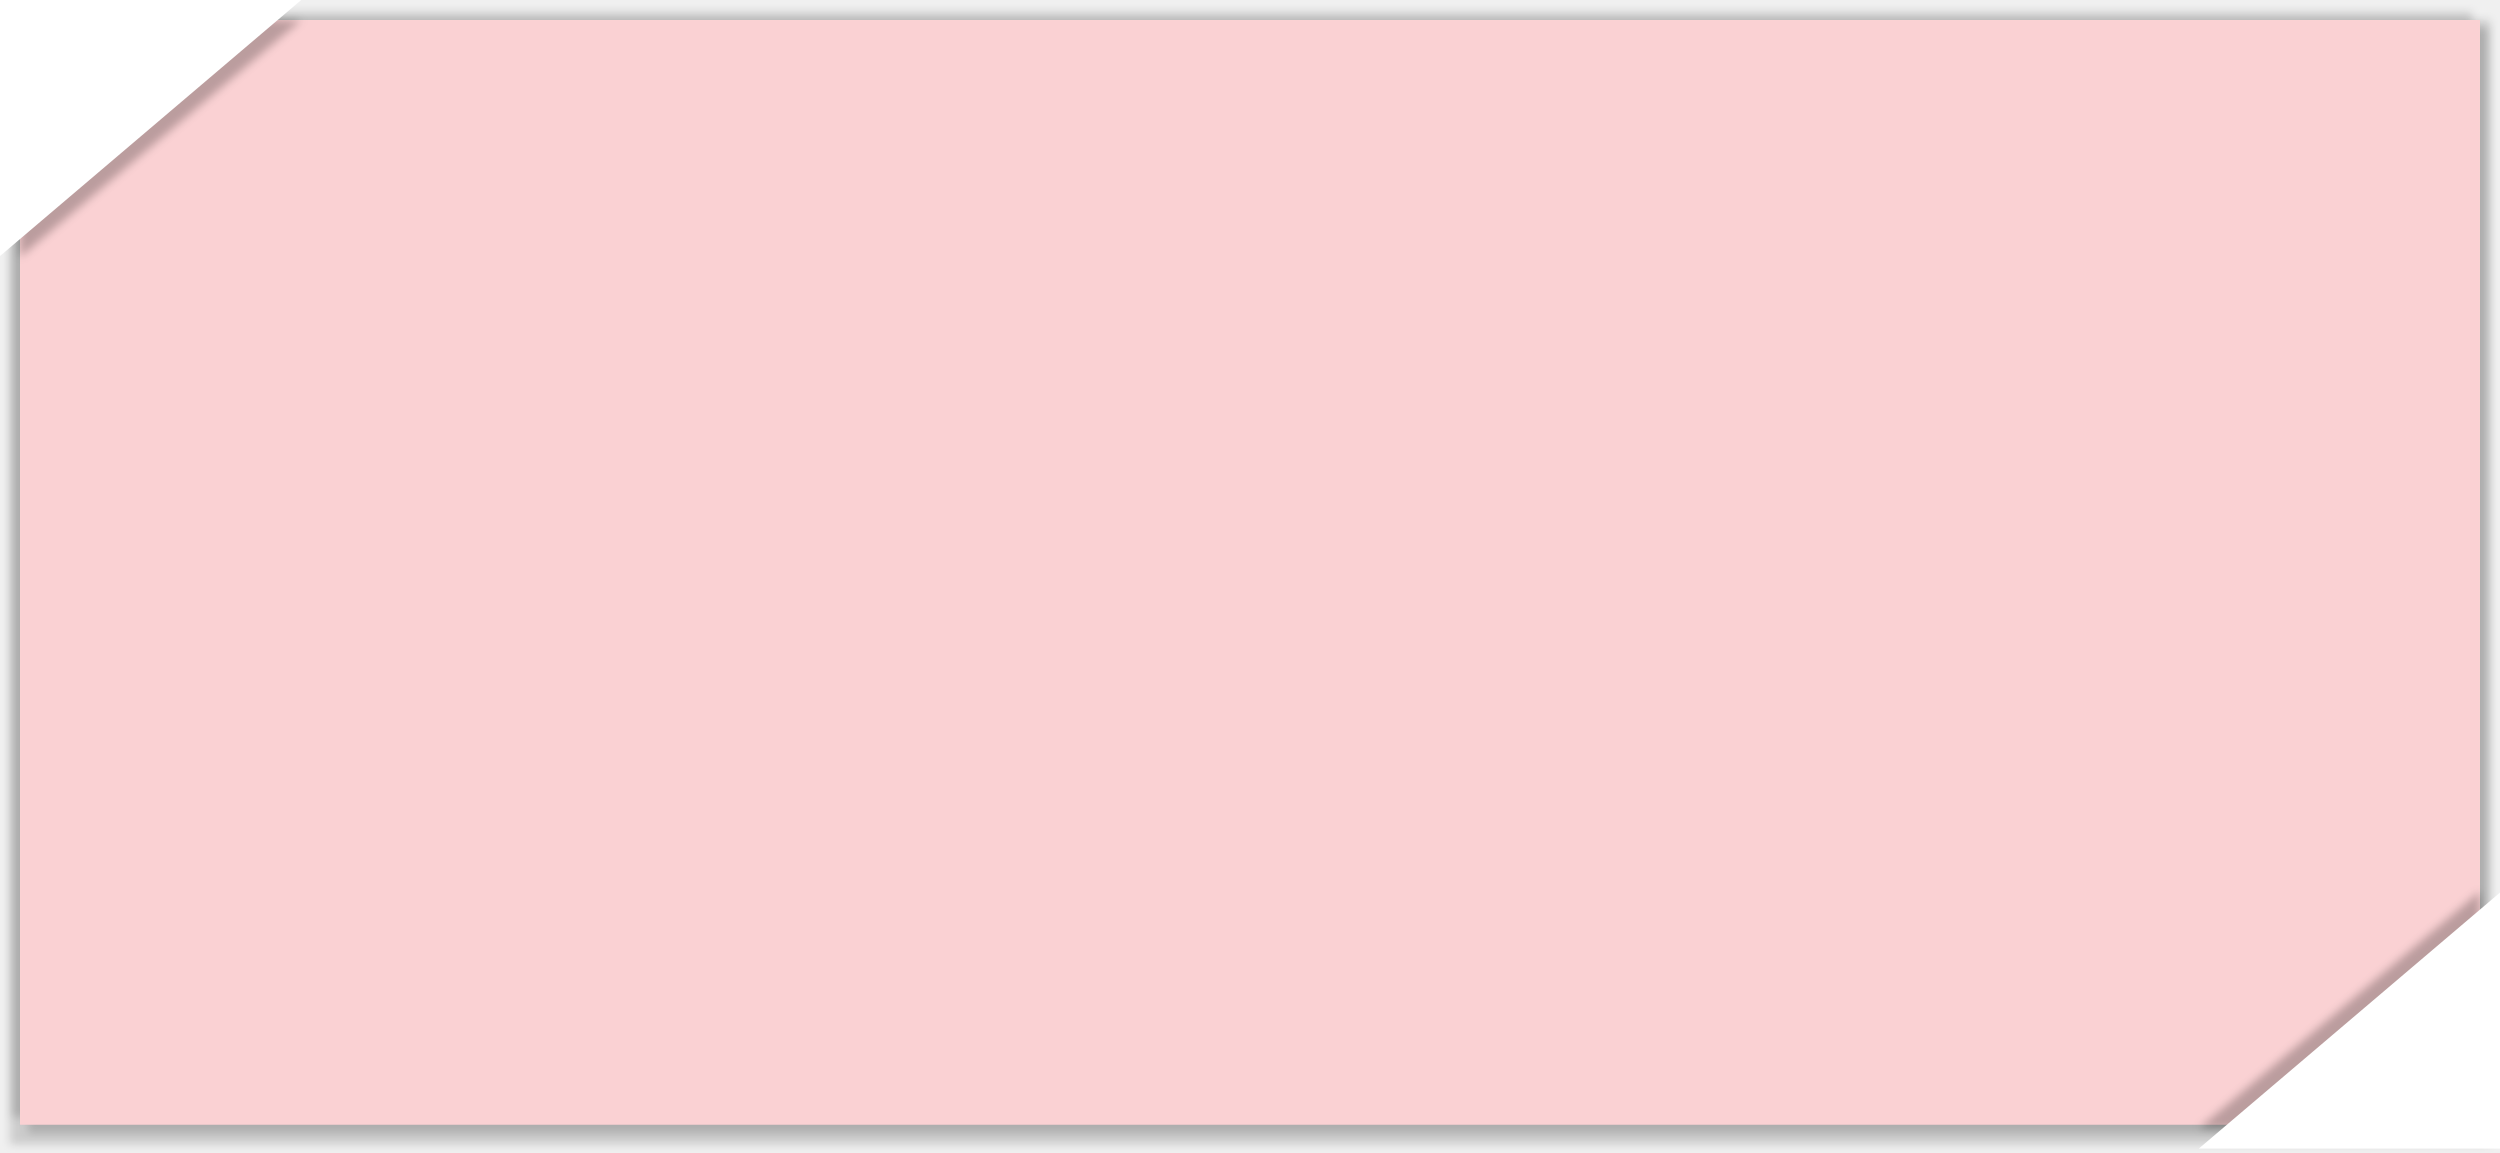
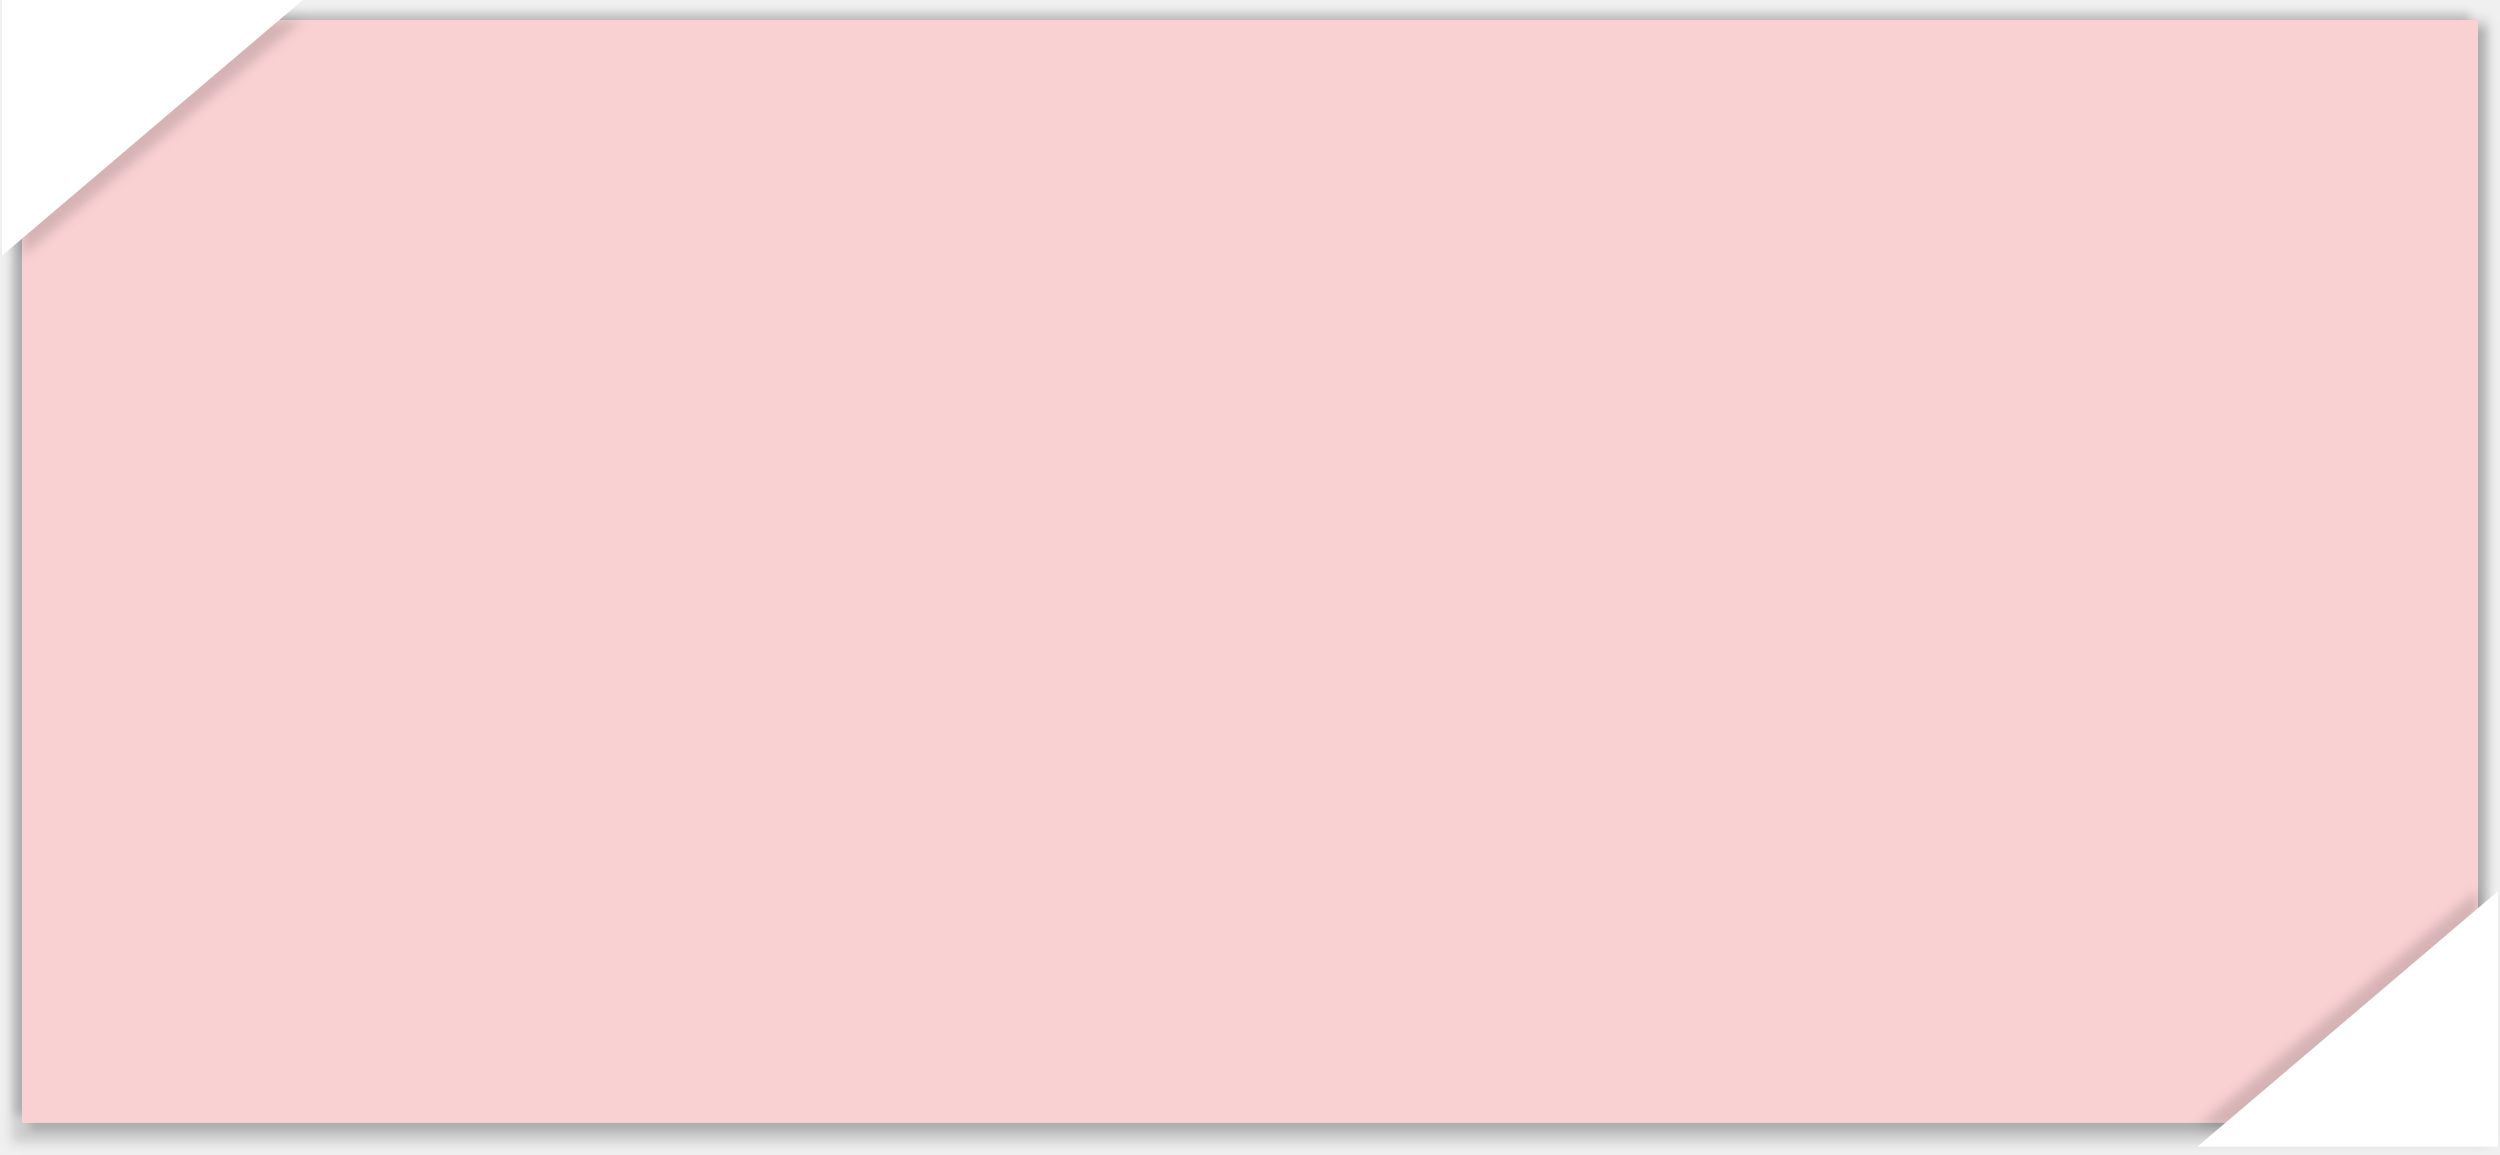
- <svg xmlns="http://www.w3.org/2000/svg" width="1245" height="574" viewBox="0 0 1245 574" fill="none">
+ <svg xmlns="http://www.w3.org/2000/svg" width="1247" height="576" viewBox="0 0 1247 576" fill="none">
  <g filter="url(#filter0_f)">
-     <rect x="5" y="10" width="1235" height="560" fill="black" fill-opacity="0.15" />
+     <rect x="6" y="10" width="1235" height="560" fill="black" fill-opacity="0.15" />
  </g>
  <g filter="url(#filter1_dd)">
-     <rect x="10" y="10" width="1225" height="550" fill="#FAD1D3" />
-     <rect x="10.5" y="10.5" width="1224" height="549" stroke="#FAD1D3" />
+     <rect x="11" y="10" width="1225" height="550" fill="#FAD1D3" />
+     <rect x="11.5" y="10.5" width="1224" height="549" stroke="#FAD1D3" />
  </g>
  <g filter="url(#filter2_f)">
-     <path d="M150 10H10V128L150 10Z" fill="black" fill-opacity="0.25" />
+     <path d="M151 10H11V128L151 10Z" fill="black" fill-opacity="0.15" />
  </g>
-   <path d="M150 0H0V127.5L150 0Z" fill="white" />
+   <path d="M151 0H1V127.5L151 0Z" fill="white" />
  <g filter="url(#filter3_f)">
-     <path d="M1095 562H1235V444L1095 562Z" fill="black" fill-opacity="0.25" />
+     <path d="M1096 562H1236V444L1096 562Z" fill="black" fill-opacity="0.15" />
  </g>
-   <path d="M1095 572H1245V444.5L1095 572Z" fill="white" />
+   <path d="M1096 572H1246V444.5L1096 572Z" fill="white" />
  <defs>
-     <filter id="filter0_f" x="1" y="6" width="1243" height="568" filterUnits="userSpaceOnUse" color-interpolation-filters="sRGB">
+     <filter id="filter0_f" x="0" y="4" width="1247" height="572" filterUnits="userSpaceOnUse" color-interpolation-filters="sRGB">
      <feFlood flood-opacity="0" result="BackgroundImageFix" />
      <feBlend mode="normal" in="SourceGraphic" in2="BackgroundImageFix" result="shape" />
-       <feGaussianBlur stdDeviation="2" result="effect1_foregroundBlur" />
+       <feGaussianBlur stdDeviation="3" result="effect1_foregroundBlur" />
    </filter>
-     <filter id="filter1_dd" x="2" y="2" width="1241" height="566" filterUnits="userSpaceOnUse" color-interpolation-filters="sRGB">
+     <filter id="filter1_dd" x="3" y="2" width="1241" height="566" filterUnits="userSpaceOnUse" color-interpolation-filters="sRGB">
      <feFlood flood-opacity="0" result="BackgroundImageFix" />
      <feColorMatrix in="SourceAlpha" type="matrix" values="0 0 0 0 0 0 0 0 0 0 0 0 0 0 0 0 0 0 127 0" />
      <feOffset dx="-4" dy="-4" />
      <feGaussianBlur stdDeviation="2" />
      <feColorMatrix type="matrix" values="0 0 0 0 0 0 0 0 0 0 0 0 0 0 0 0 0 0 0.15 0" />
      <feBlend mode="normal" in2="BackgroundImageFix" result="effect1_dropShadow" />
      <feColorMatrix in="SourceAlpha" type="matrix" values="0 0 0 0 0 0 0 0 0 0 0 0 0 0 0 0 0 0 127 0" />
      <feOffset dx="4" dy="4" />
      <feGaussianBlur stdDeviation="2" />
      <feColorMatrix type="matrix" values="0 0 0 0 0 0 0 0 0 0 0 0 0 0 0 0 0 0 0.15 0" />
      <feBlend mode="normal" in2="effect1_dropShadow" result="effect2_dropShadow" />
      <feBlend mode="normal" in="SourceGraphic" in2="effect2_dropShadow" result="shape" />
    </filter>
-     <filter id="filter2_f" x="6" y="6" width="148" height="126" filterUnits="userSpaceOnUse" color-interpolation-filters="sRGB">
+     <filter id="filter2_f" x="5" y="4" width="152" height="130" filterUnits="userSpaceOnUse" color-interpolation-filters="sRGB">
      <feFlood flood-opacity="0" result="BackgroundImageFix" />
      <feBlend mode="normal" in="SourceGraphic" in2="BackgroundImageFix" result="shape" />
-       <feGaussianBlur stdDeviation="2" result="effect1_foregroundBlur" />
+       <feGaussianBlur stdDeviation="3" result="effect1_foregroundBlur" />
    </filter>
-     <filter id="filter3_f" x="1091" y="440" width="148" height="126" filterUnits="userSpaceOnUse" color-interpolation-filters="sRGB">
+     <filter id="filter3_f" x="1090" y="438" width="152" height="130" filterUnits="userSpaceOnUse" color-interpolation-filters="sRGB">
      <feFlood flood-opacity="0" result="BackgroundImageFix" />
      <feBlend mode="normal" in="SourceGraphic" in2="BackgroundImageFix" result="shape" />
-       <feGaussianBlur stdDeviation="2" result="effect1_foregroundBlur" />
+       <feGaussianBlur stdDeviation="3" result="effect1_foregroundBlur" />
    </filter>
  </defs>
</svg>
